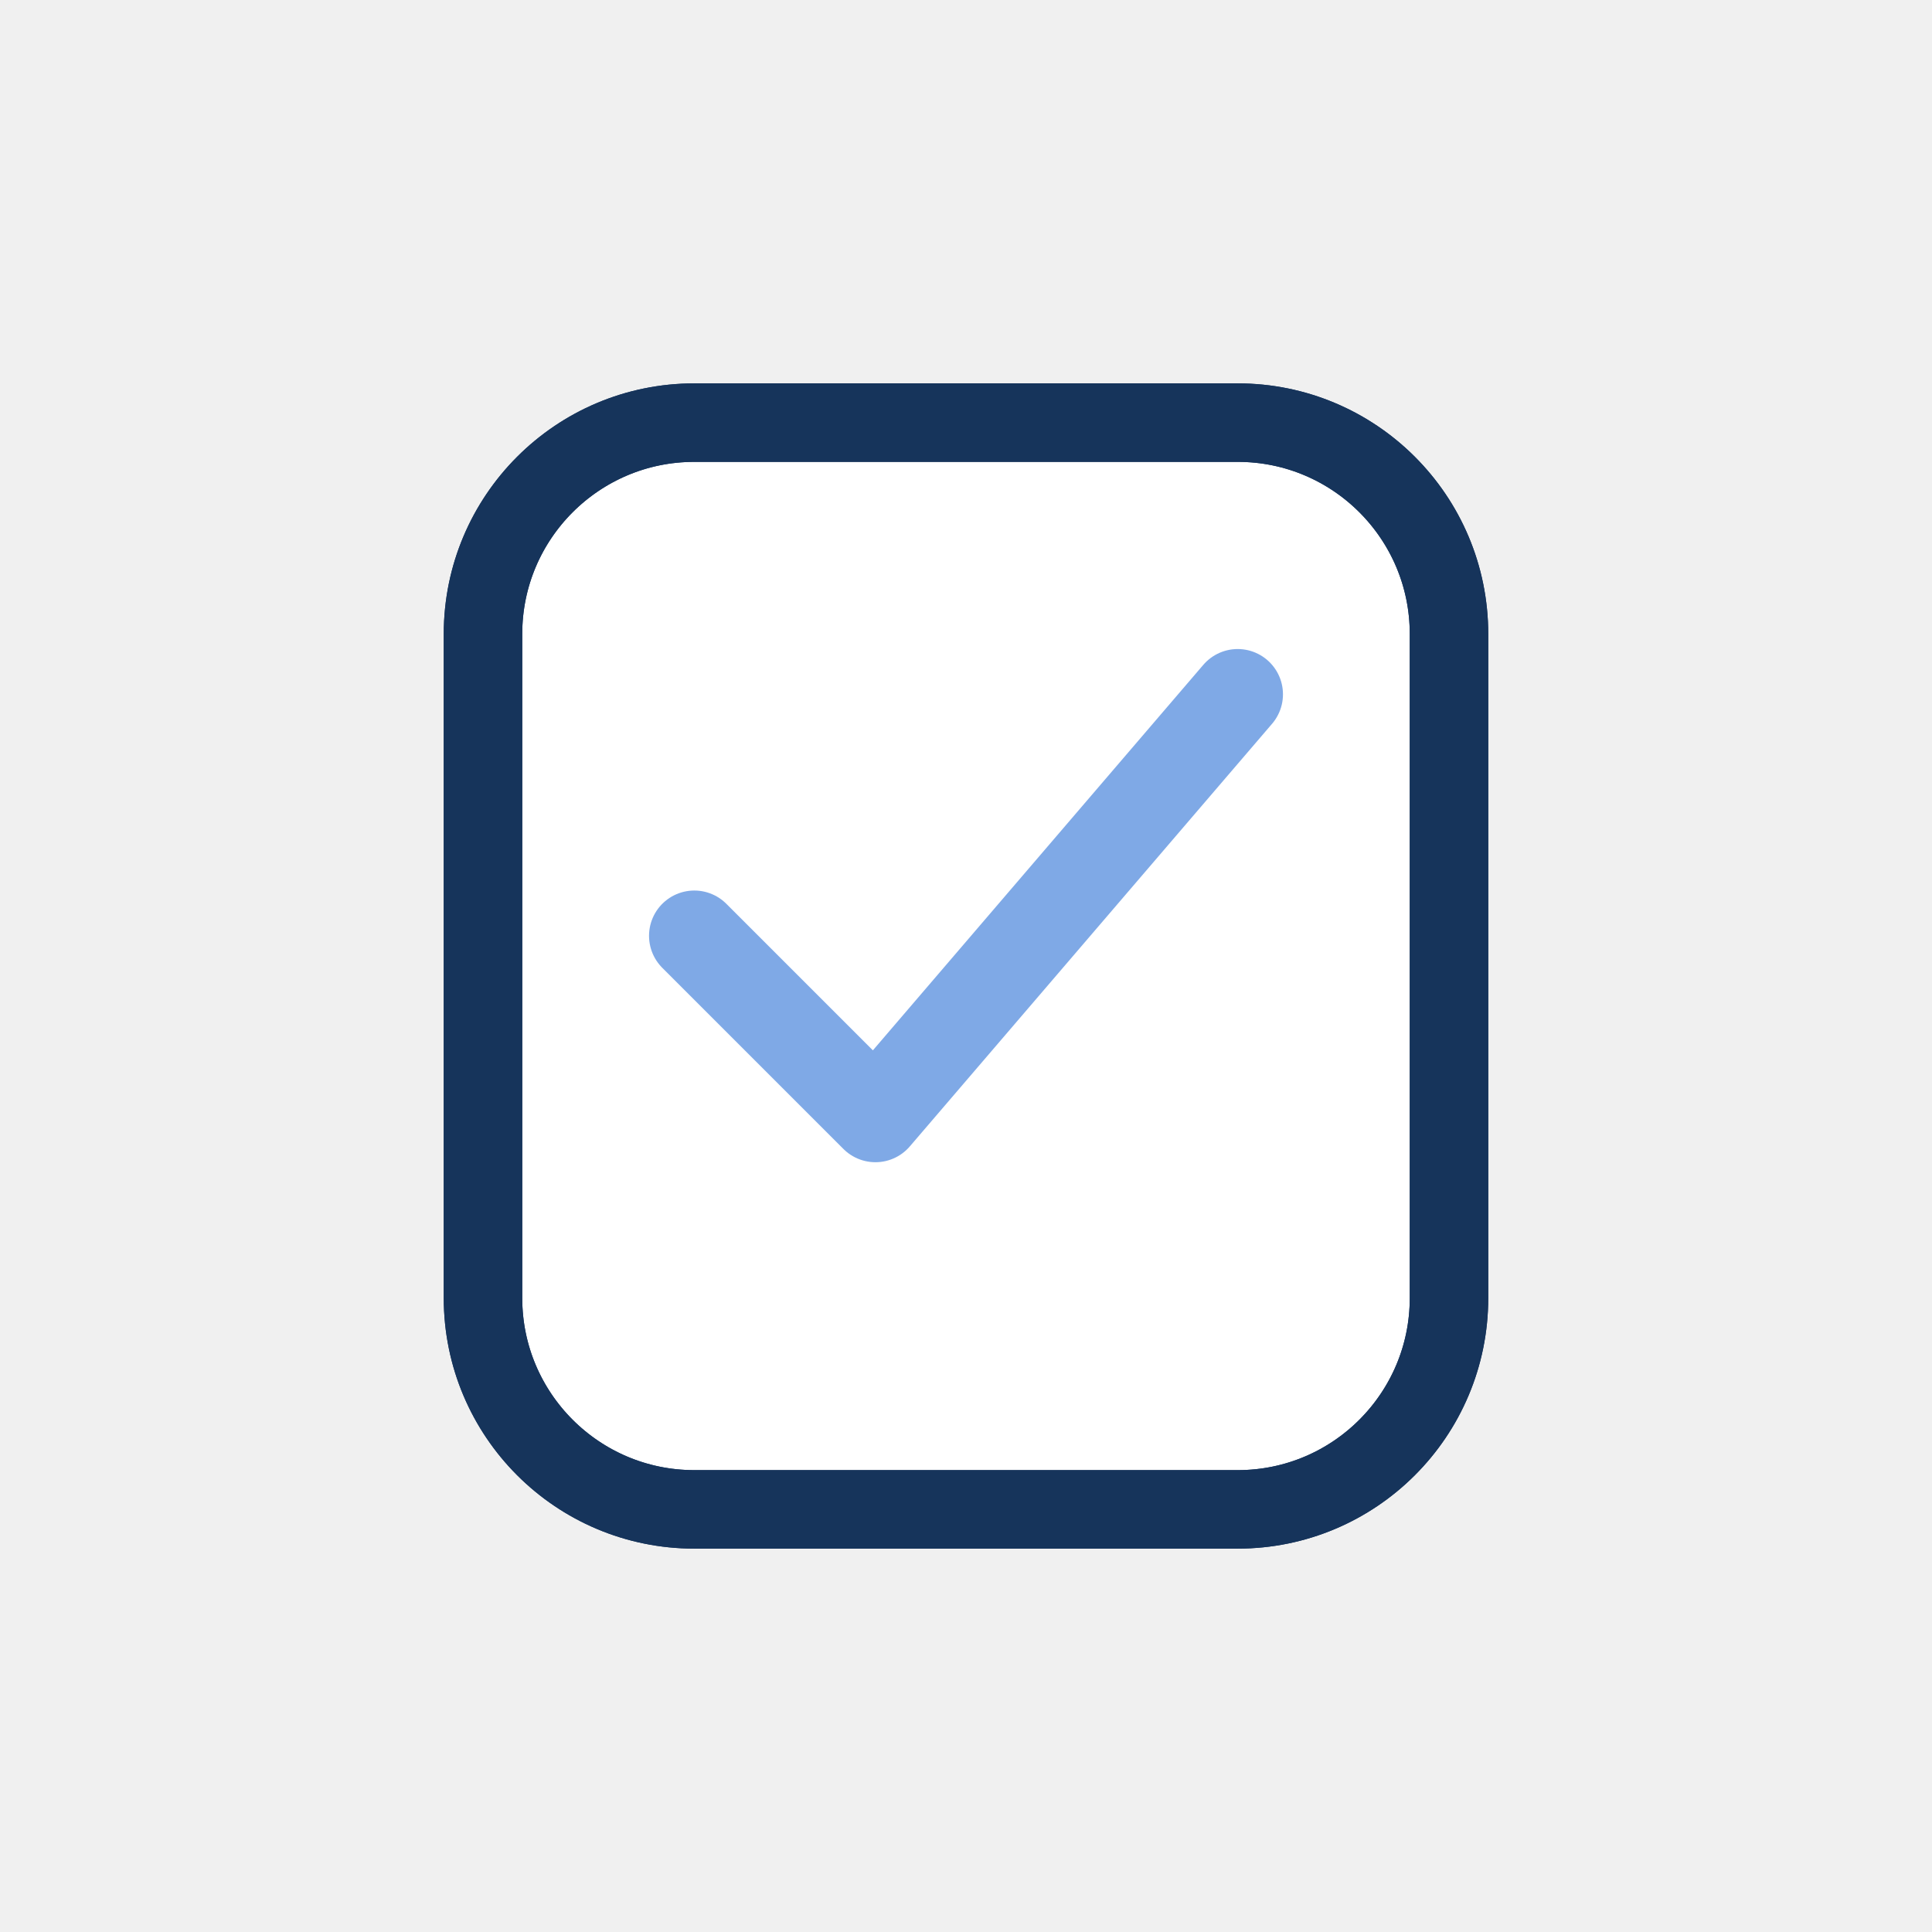
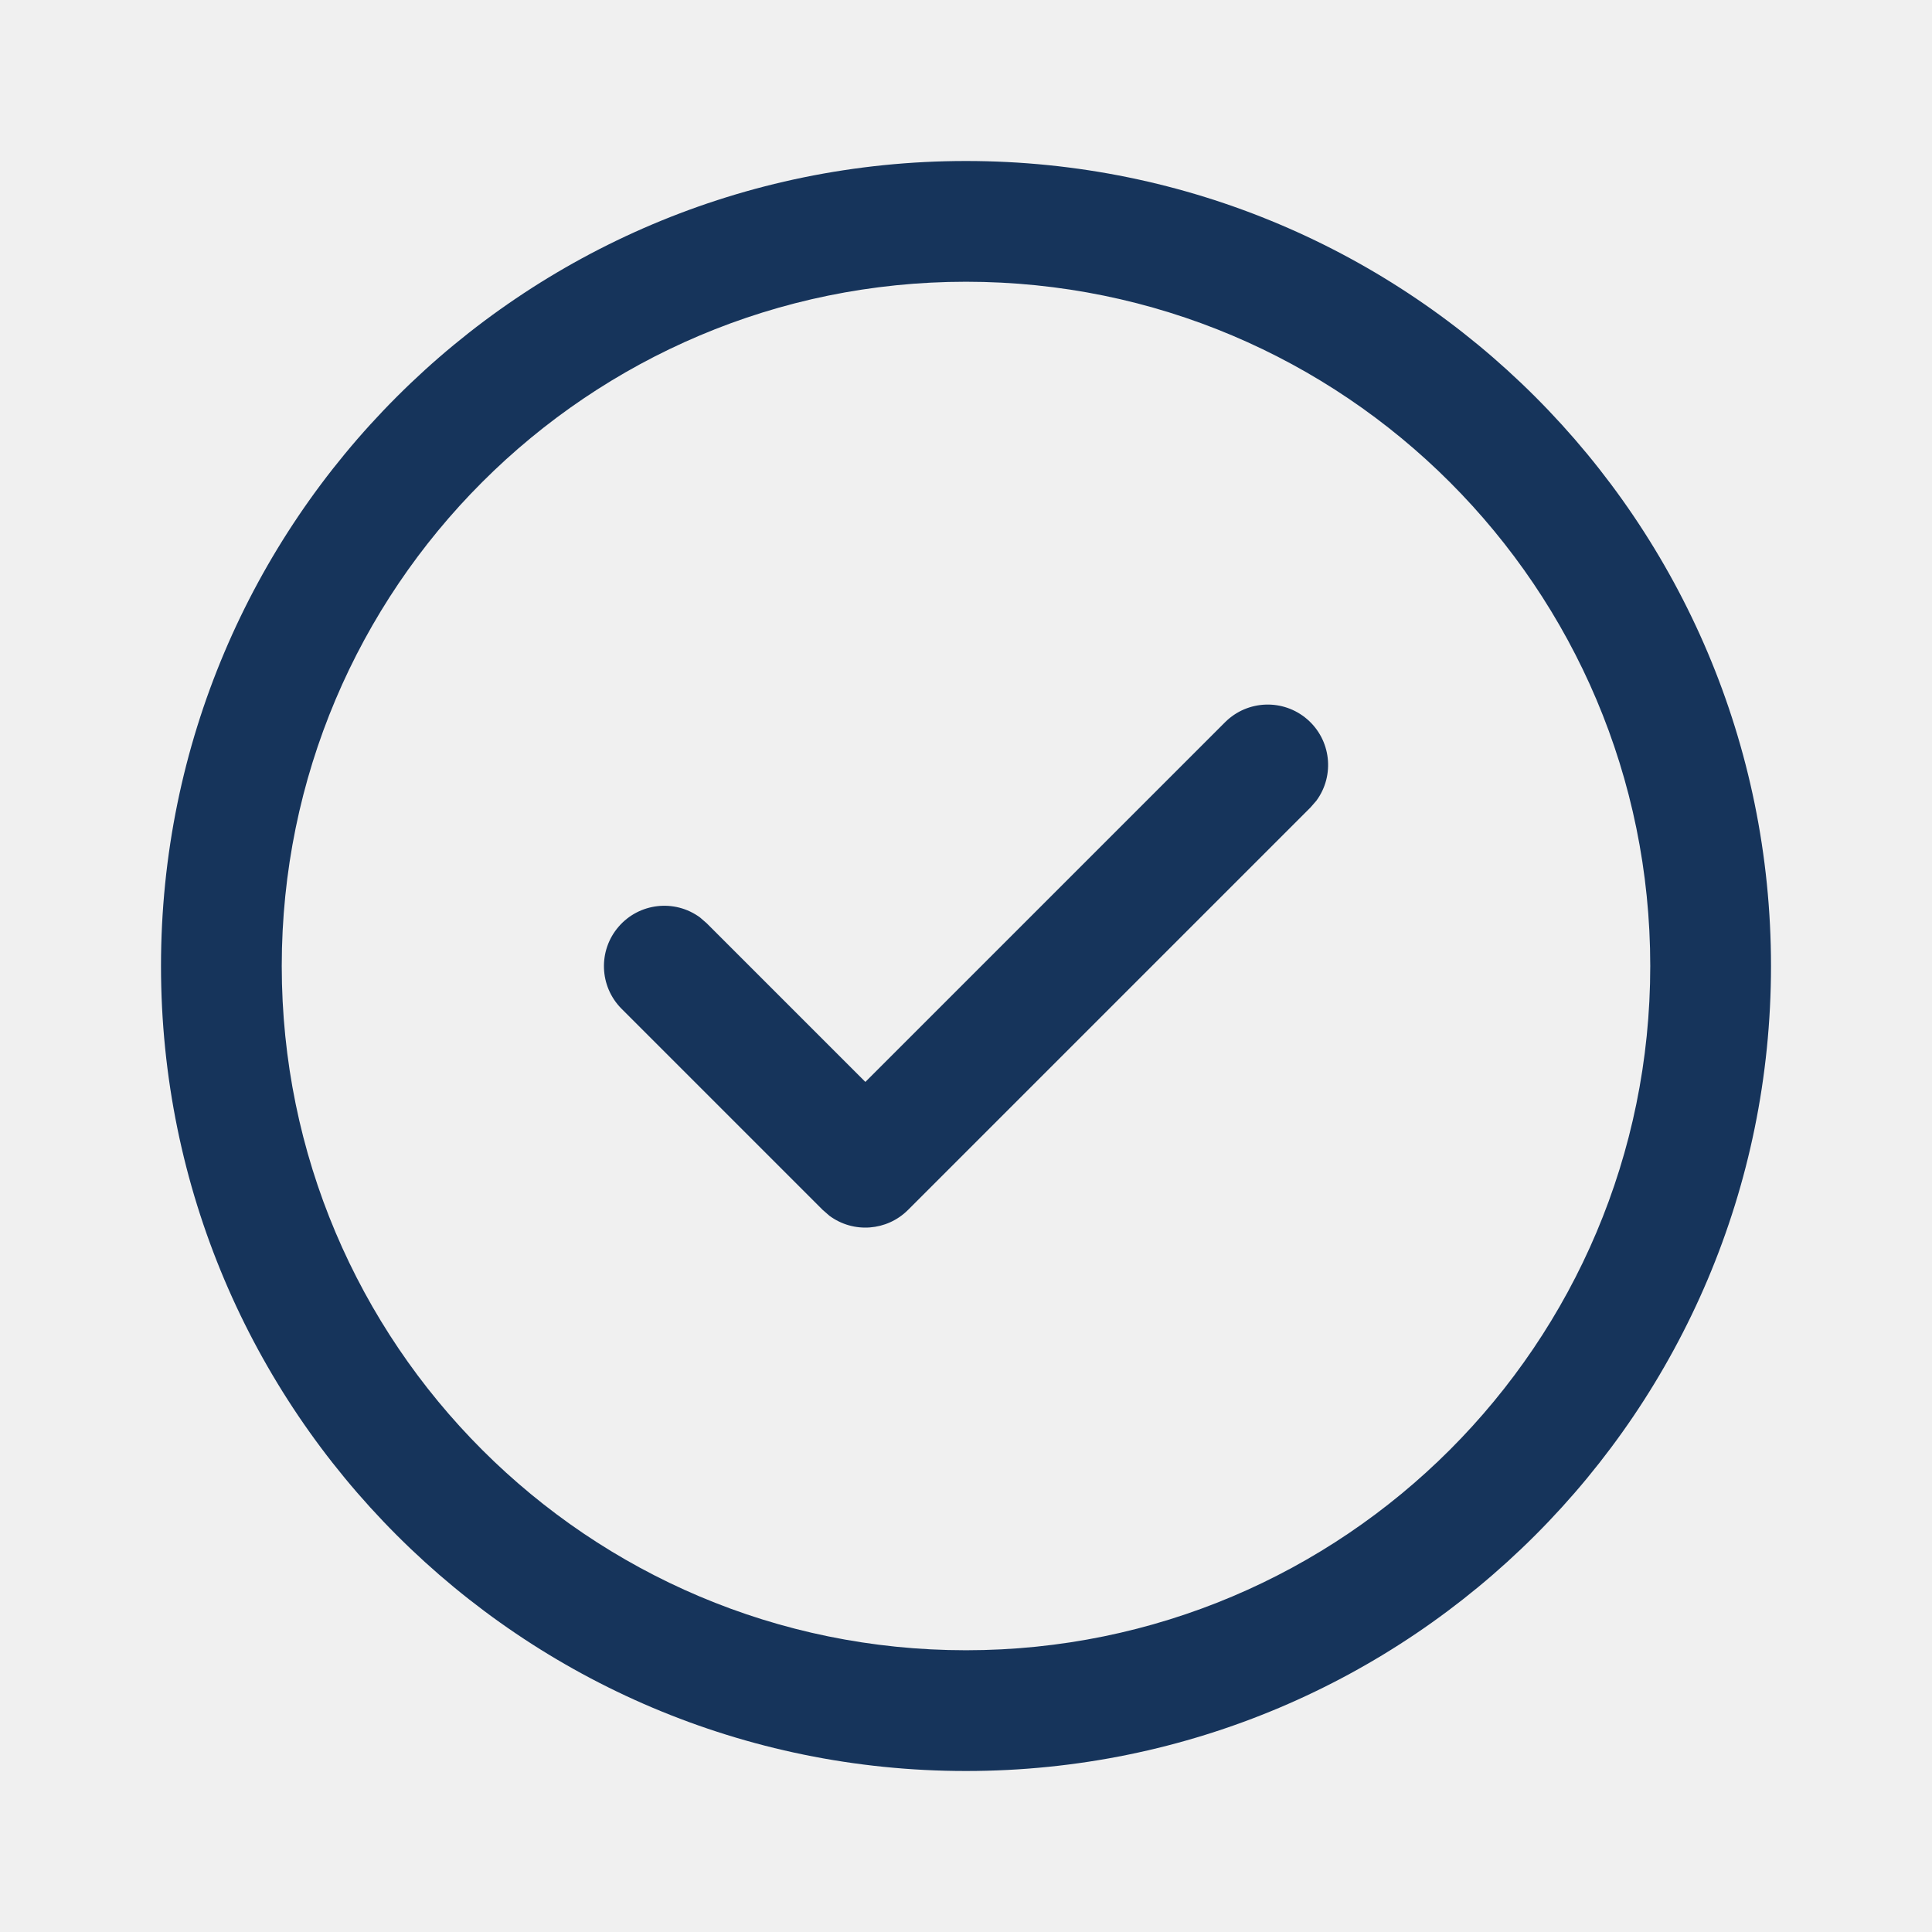
- <svg xmlns="http://www.w3.org/2000/svg" viewBox="0 0 64 64" fill="none">
-   <rect x="16" y="14" width="32" height="36" rx="7" fill="white" stroke="#16345B" stroke-width="2.6" stroke-linecap="round" stroke-linejoin="round" />
-   <path d="M23 31l6 6 12-14" fill="none" stroke="#7FA9E6" stroke-width="3.0" stroke-linecap="round" stroke-linejoin="round" />
-   <rect x="16" y="14" width="32" height="36" rx="7" fill="none" stroke="#16345B" stroke-width="2.6" stroke-linecap="round" stroke-linejoin="round" />
+ <svg xmlns="http://www.w3.org/2000/svg" viewBox="0 0 24 24">
+   <g fill="none">
+     <path d="M12 2c5.523 0 10 4.477 10 10s-4.477 10-10 10S2 17.523 2 12S6.477 2 12 2zm0 1.5a8.5 8.5 0 1 0 0 17a8.5 8.5 0 0 0 0-17zm-1.25 9.94l4.47-4.47a.75.75 0 0 1 1.133.976l-.073.084l-5 5a.75.75 0 0 1-.976.073l-.084-.073l-2.5-2.5a.75.75 0 0 1 .976-1.133l.084.073l1.97 1.97l4.47-4.47l-4.47 4.47z" fill="#16345B" />
+   </g>
</svg>
